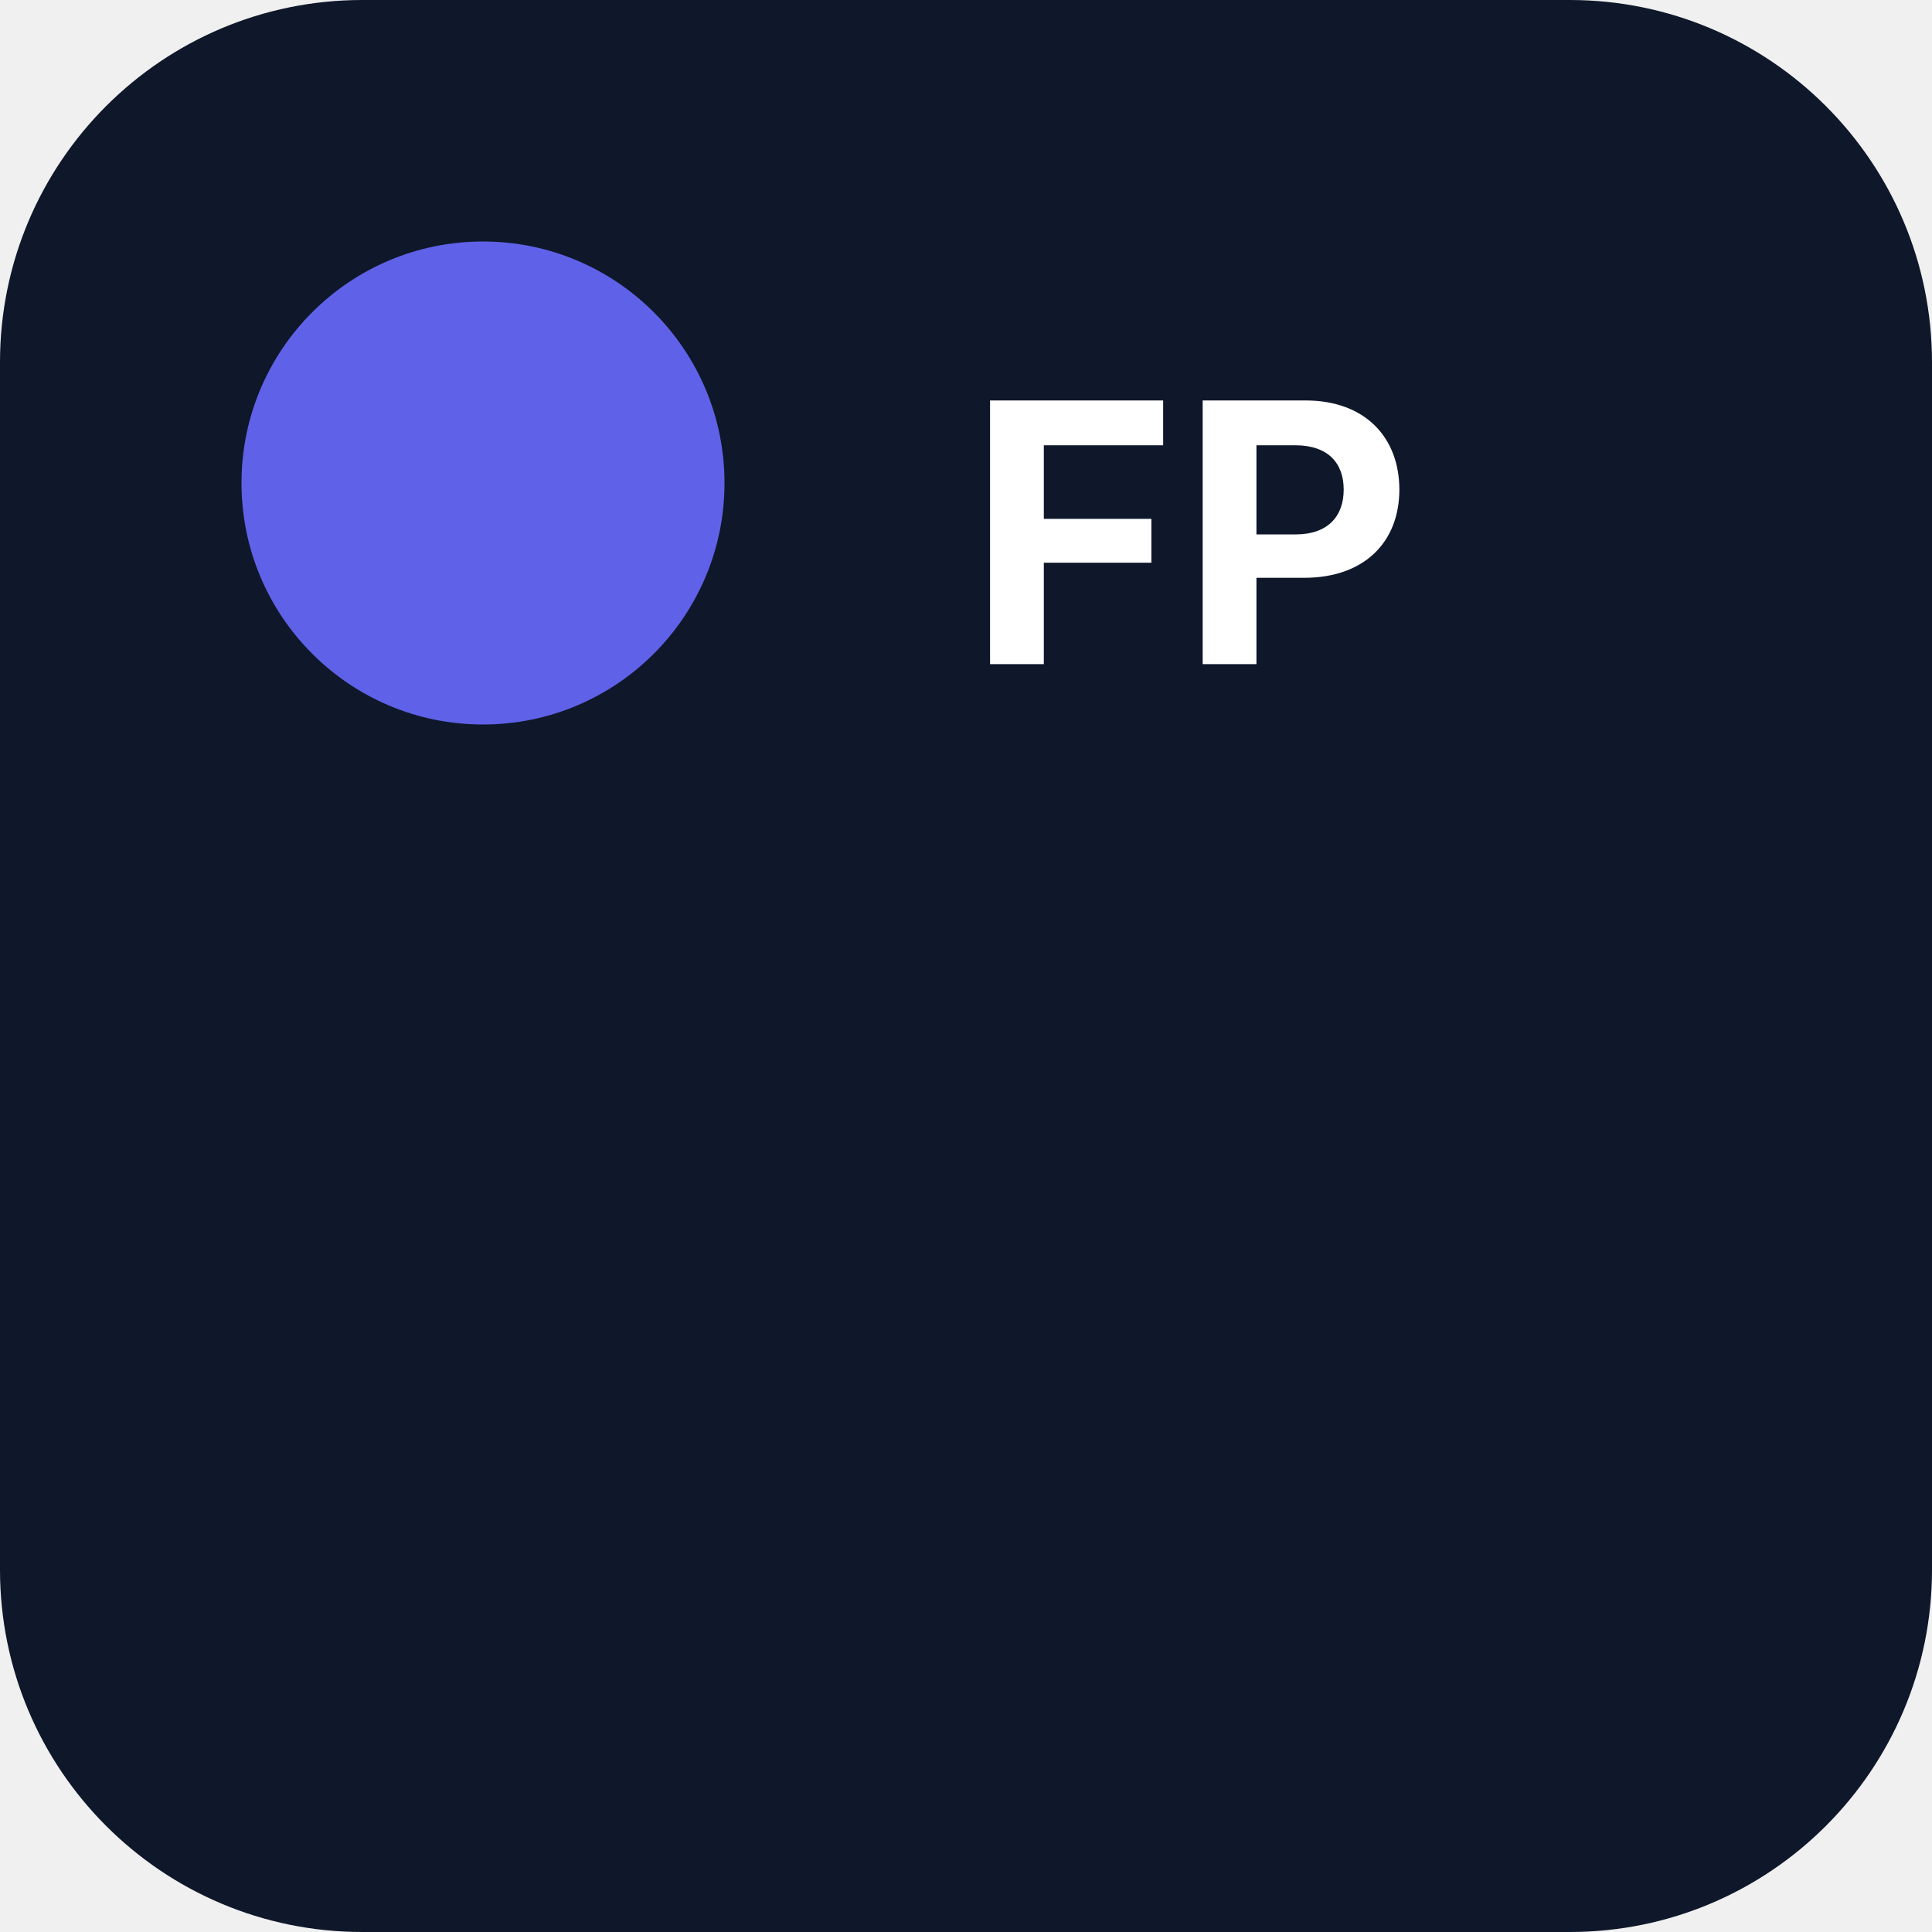
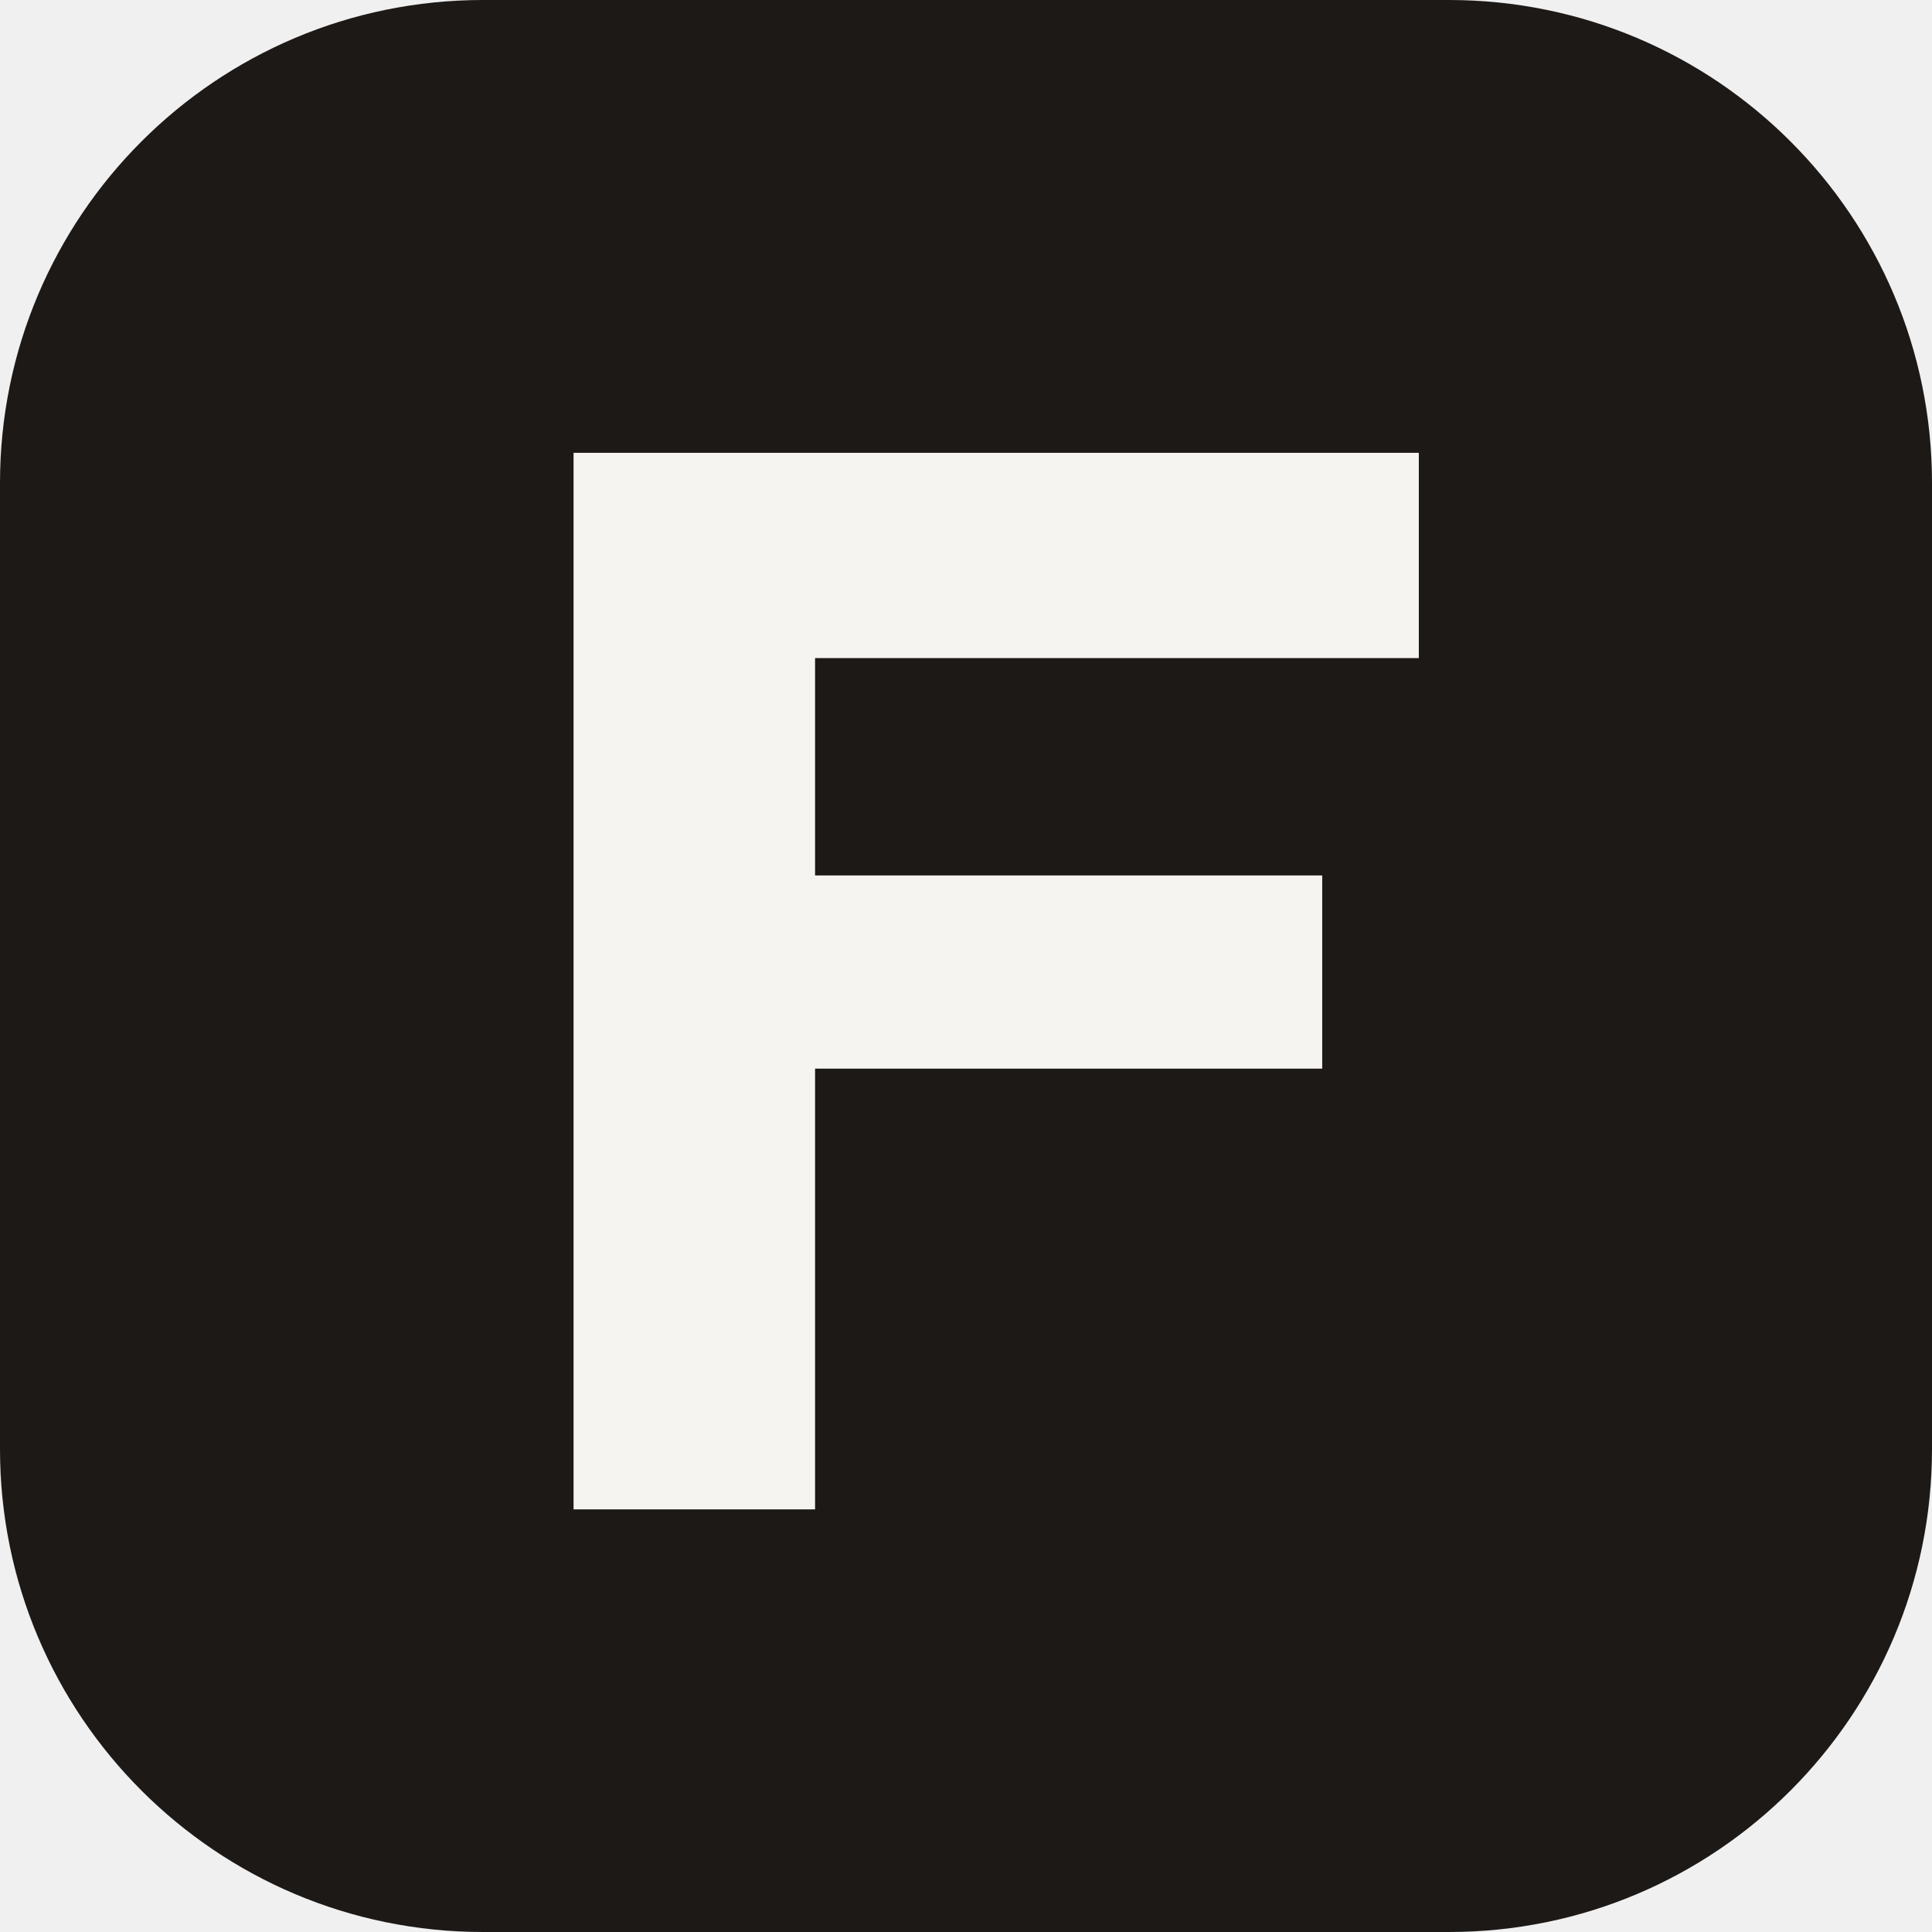
- <svg xmlns="http://www.w3.org/2000/svg" width="64" height="64" viewBox="0 0 64 64">
-   <rect width="64" height="64" rx="12" fill="#0f172a" />
-   <g transform="translate(8,8)">
-     <circle cx="8" cy="8" r="8" fill="#6366f1" opacity="0.95" />
-     <text x="24" y="14" font-family="Inter, Arial" font-size="12" fill="#fff" font-weight="700">FP</text>
-   </g>
+ <svg xmlns="http://www.w3.org/2000/svg" viewBox="0 0 32 32">
+   <rect width="32" height="32" rx="8" fill="#1C1917" />
+   <path d="M9.5 7.5h14v3.4h-10v3.6h8.4v3.2h-8.4v7.3h-4V7.5z" fill="#F6F4F0" />
</svg>
